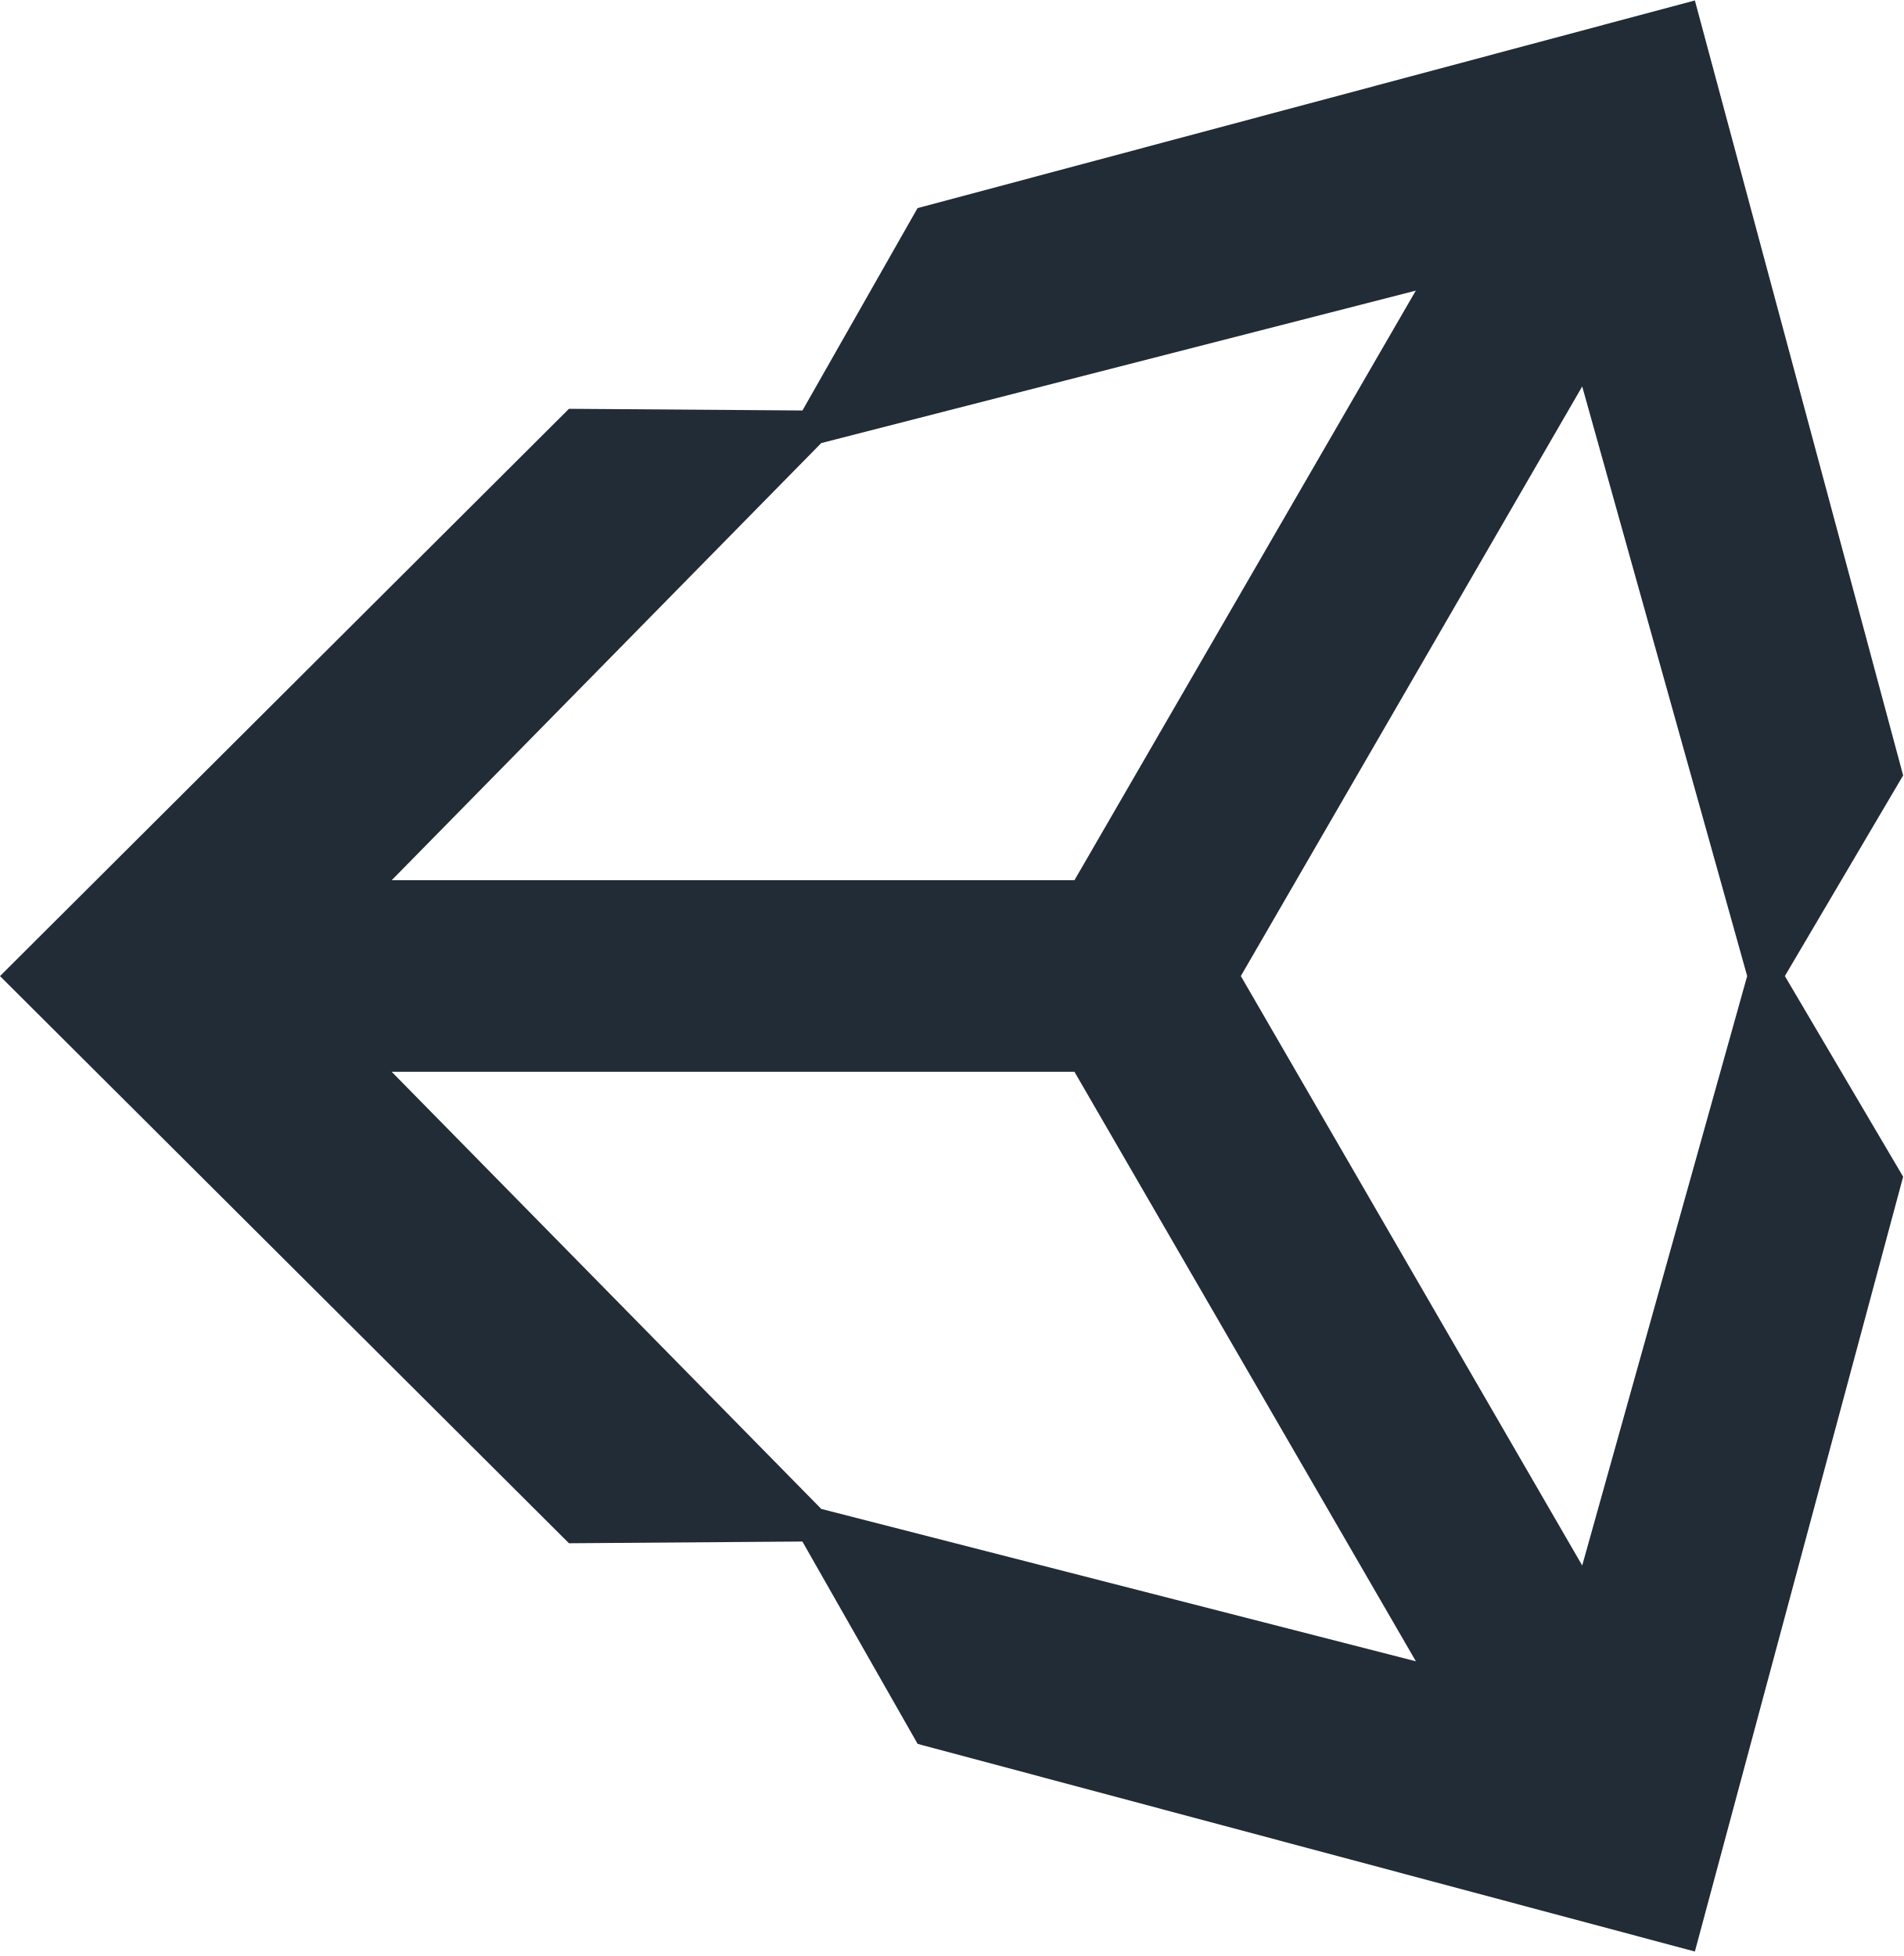
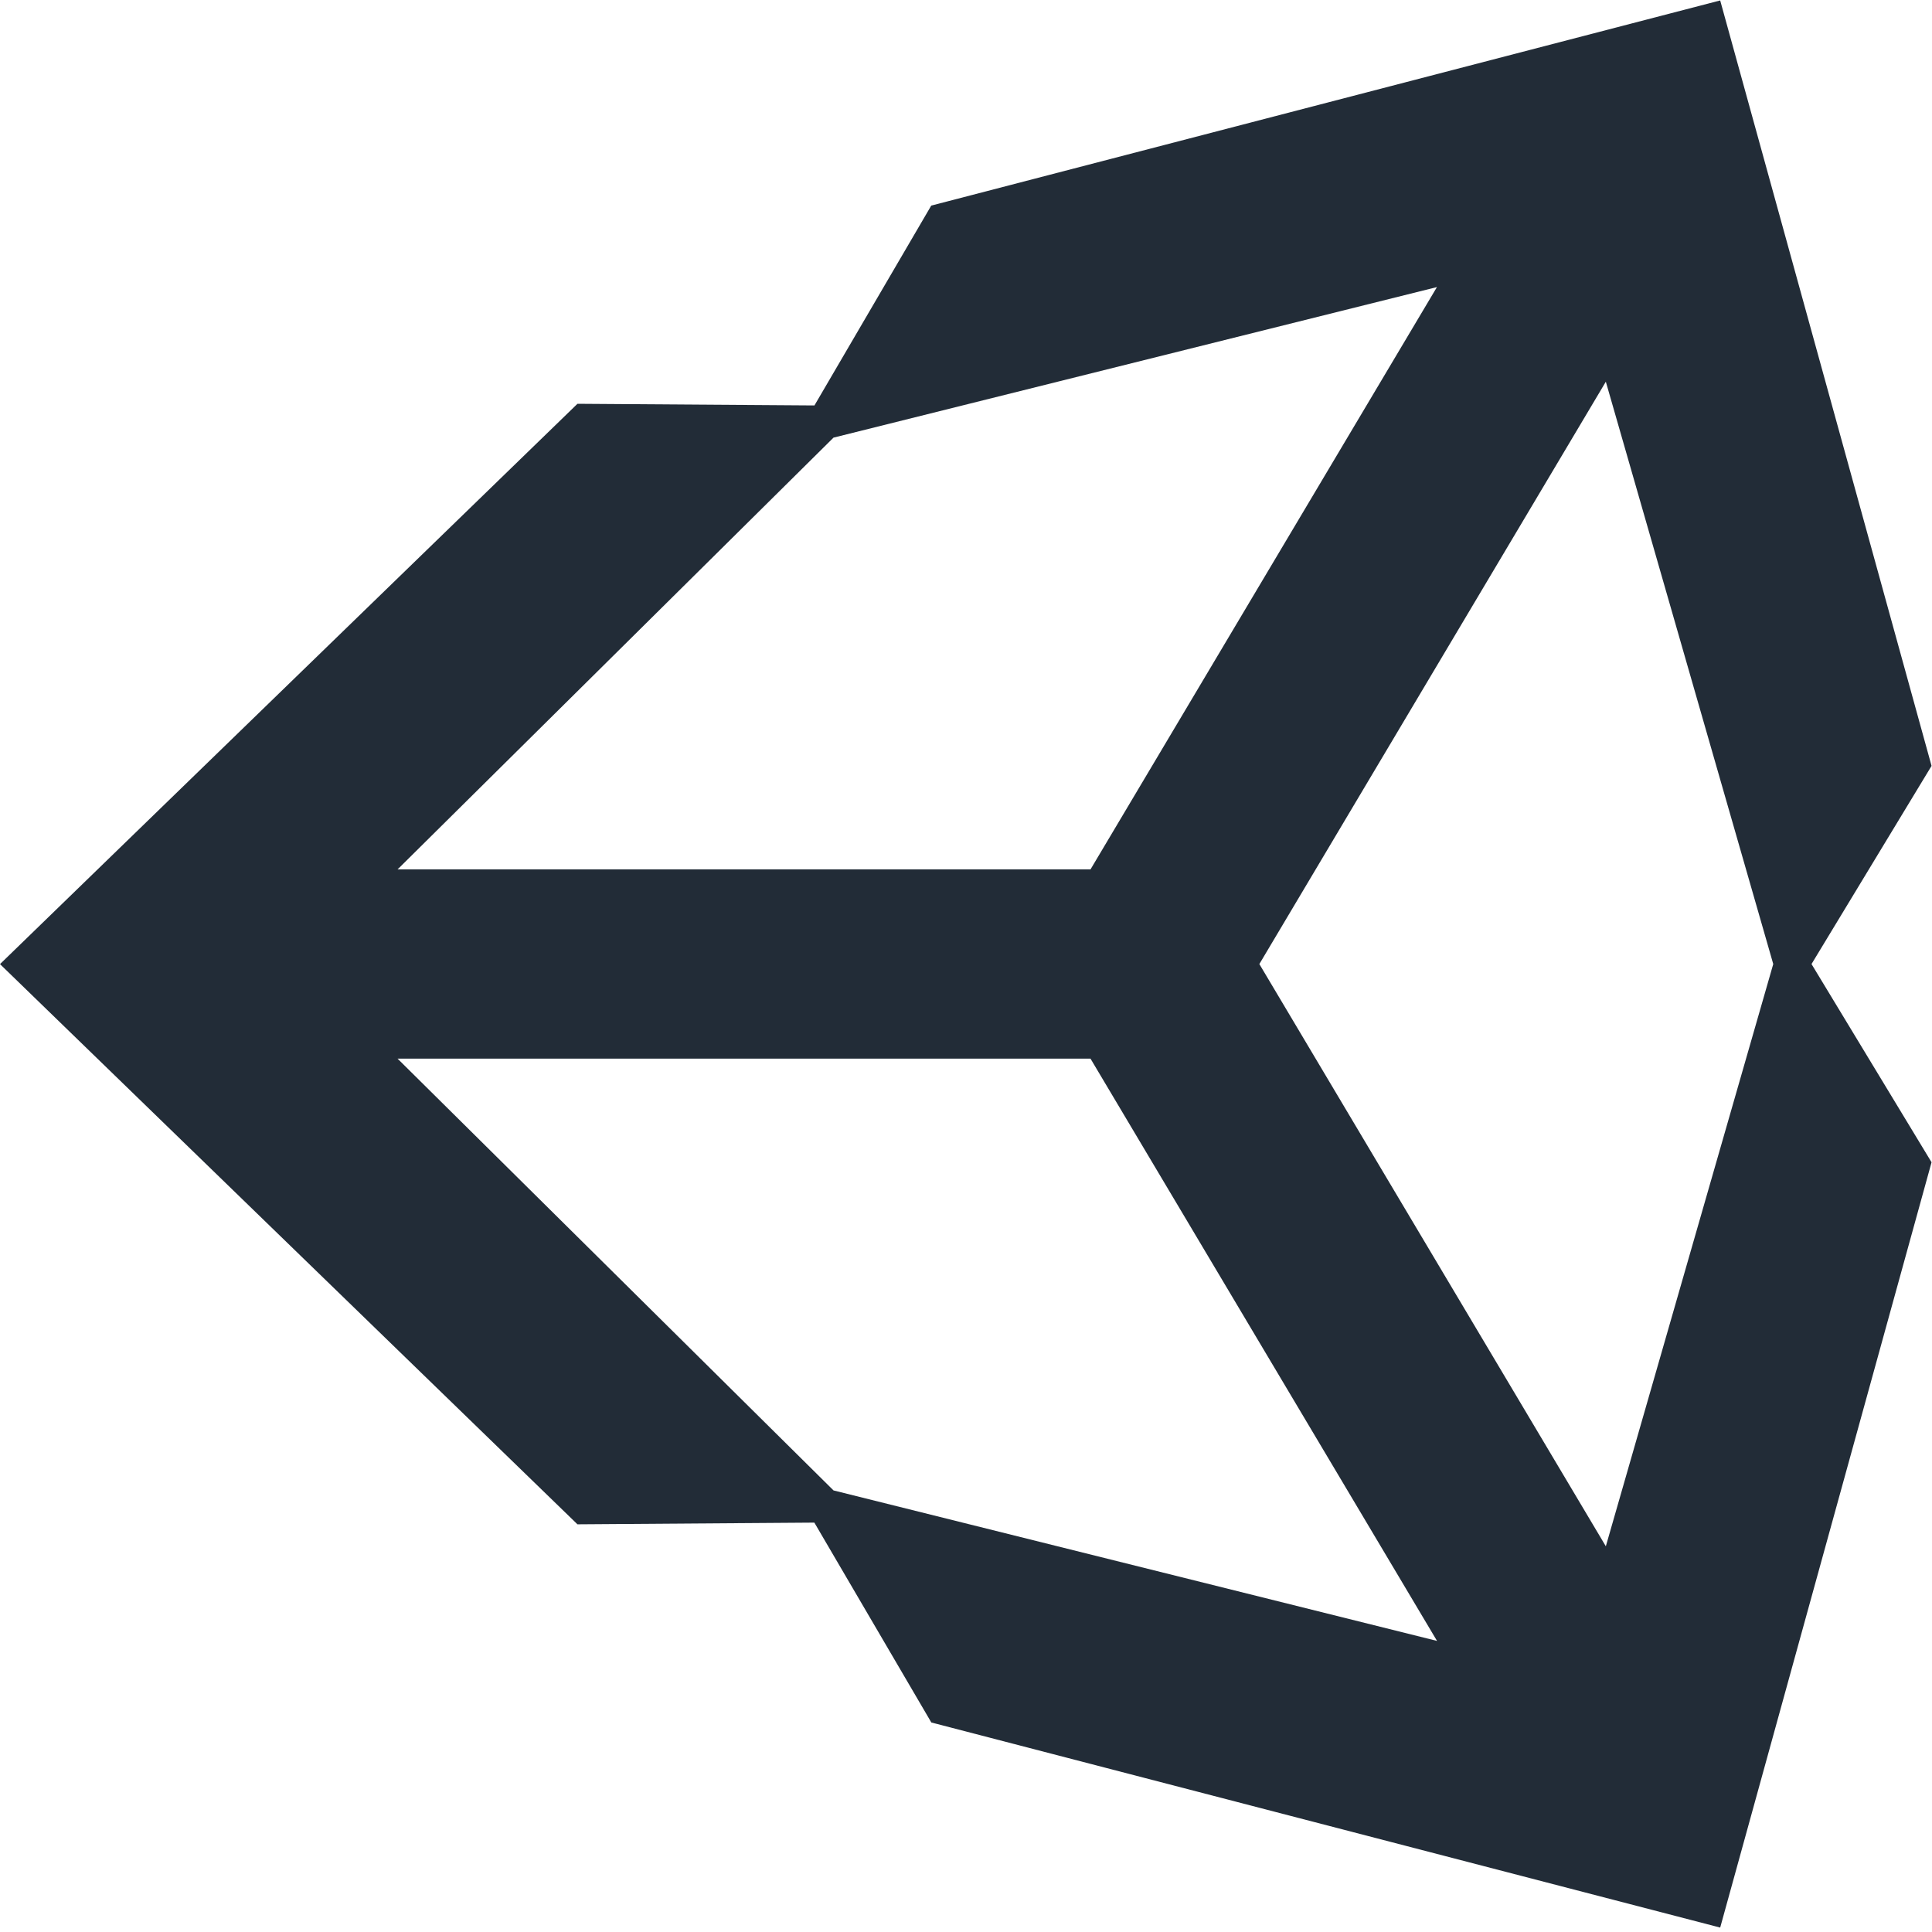
- <svg xmlns="http://www.w3.org/2000/svg" width="256px" height="263px" viewBox="0 0 256 263" version="1.1" preserveAspectRatio="xMidYMid">
-   <g fill="#222C37">
-     <path d="M166.872,131.237 L212.781,51.962 L234.966,131.237 L212.781,210.493 L166.872,131.237 L166.872,131.237 Z M144.496,144.111 L190.412,223.373 L110.446,202.887 L52.675,144.111 L144.496,144.111 L144.496,144.111 Z M190.402,39.078 L144.496,118.353 L52.675,118.353 L110.446,59.573 L190.402,39.078 L190.402,39.078 Z M255.941,104.259 L227.933,0.06 L123.393,27.985 L107.918,55.192 L76.517,54.967 L0,131.244 L76.517,207.503 L76.52,207.503 L107.908,207.271 L123.405,234.478 L227.933,262.398 L255.941,158.219 L240.035,131.237 L255.941,104.259 L255.941,104.259 Z" />
+ <svg xmlns="http://www.w3.org/2000/svg" width="256px" height="256px" viewBox="0 0 256 256" version="1.1">
+   <g id="surface1">
+     <path style=" stroke:none;fill-rule:nonzero;fill:rgb(13.333%,17.255%,21.569%);fill-opacity:1;" d="M 166.871 127.742 L 212.781 50.578 L 234.965 127.742 L 212.781 204.891 Z M 144.496 140.273 L 190.414 217.43 L 110.445 197.488 L 52.676 140.273 Z M 190.402 38.039 L 144.496 115.203 L 52.676 115.203 L 110.445 57.988 Z M 255.941 101.484 L 227.934 0.059 L 123.395 27.242 L 107.918 53.723 L 76.516 53.504 L 0 127.75 L 76.516 201.98 L 76.52 201.98 L 107.906 201.754 L 123.406 228.238 L 227.934 255.414 L 255.941 154.008 L 240.035 127.742 Z M 255.941 101.484 " />
  </g>
</svg>
